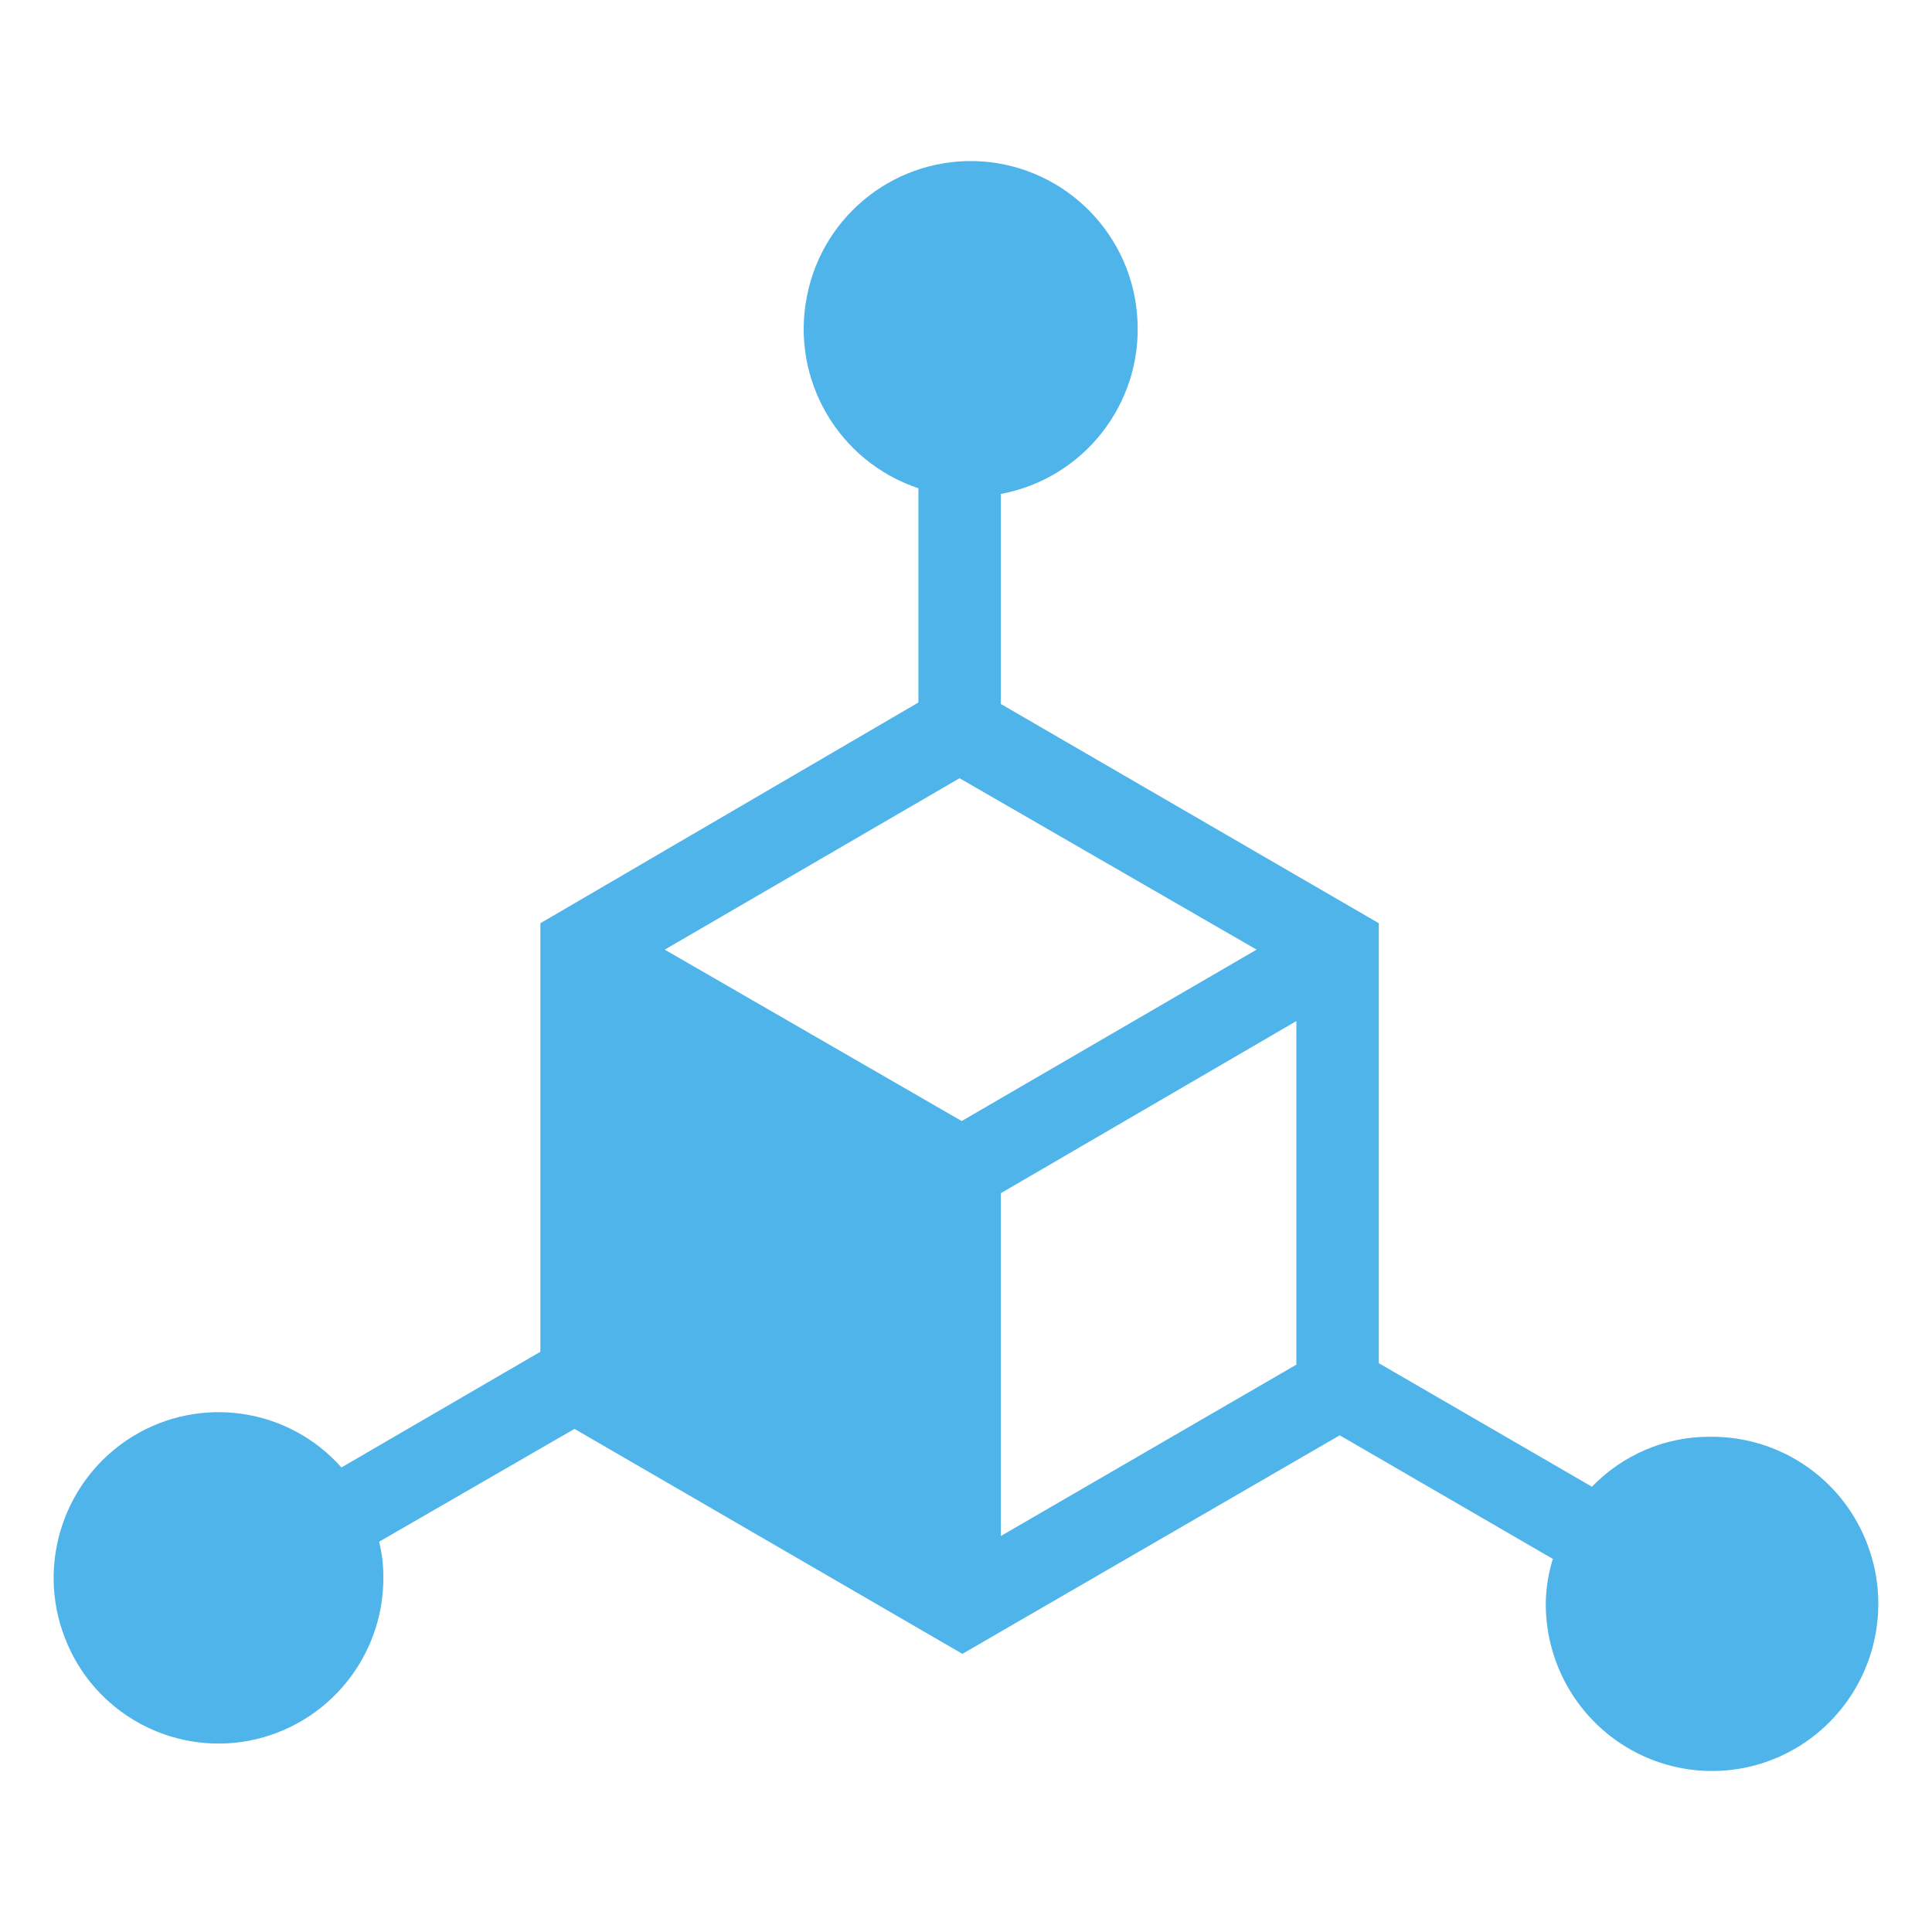
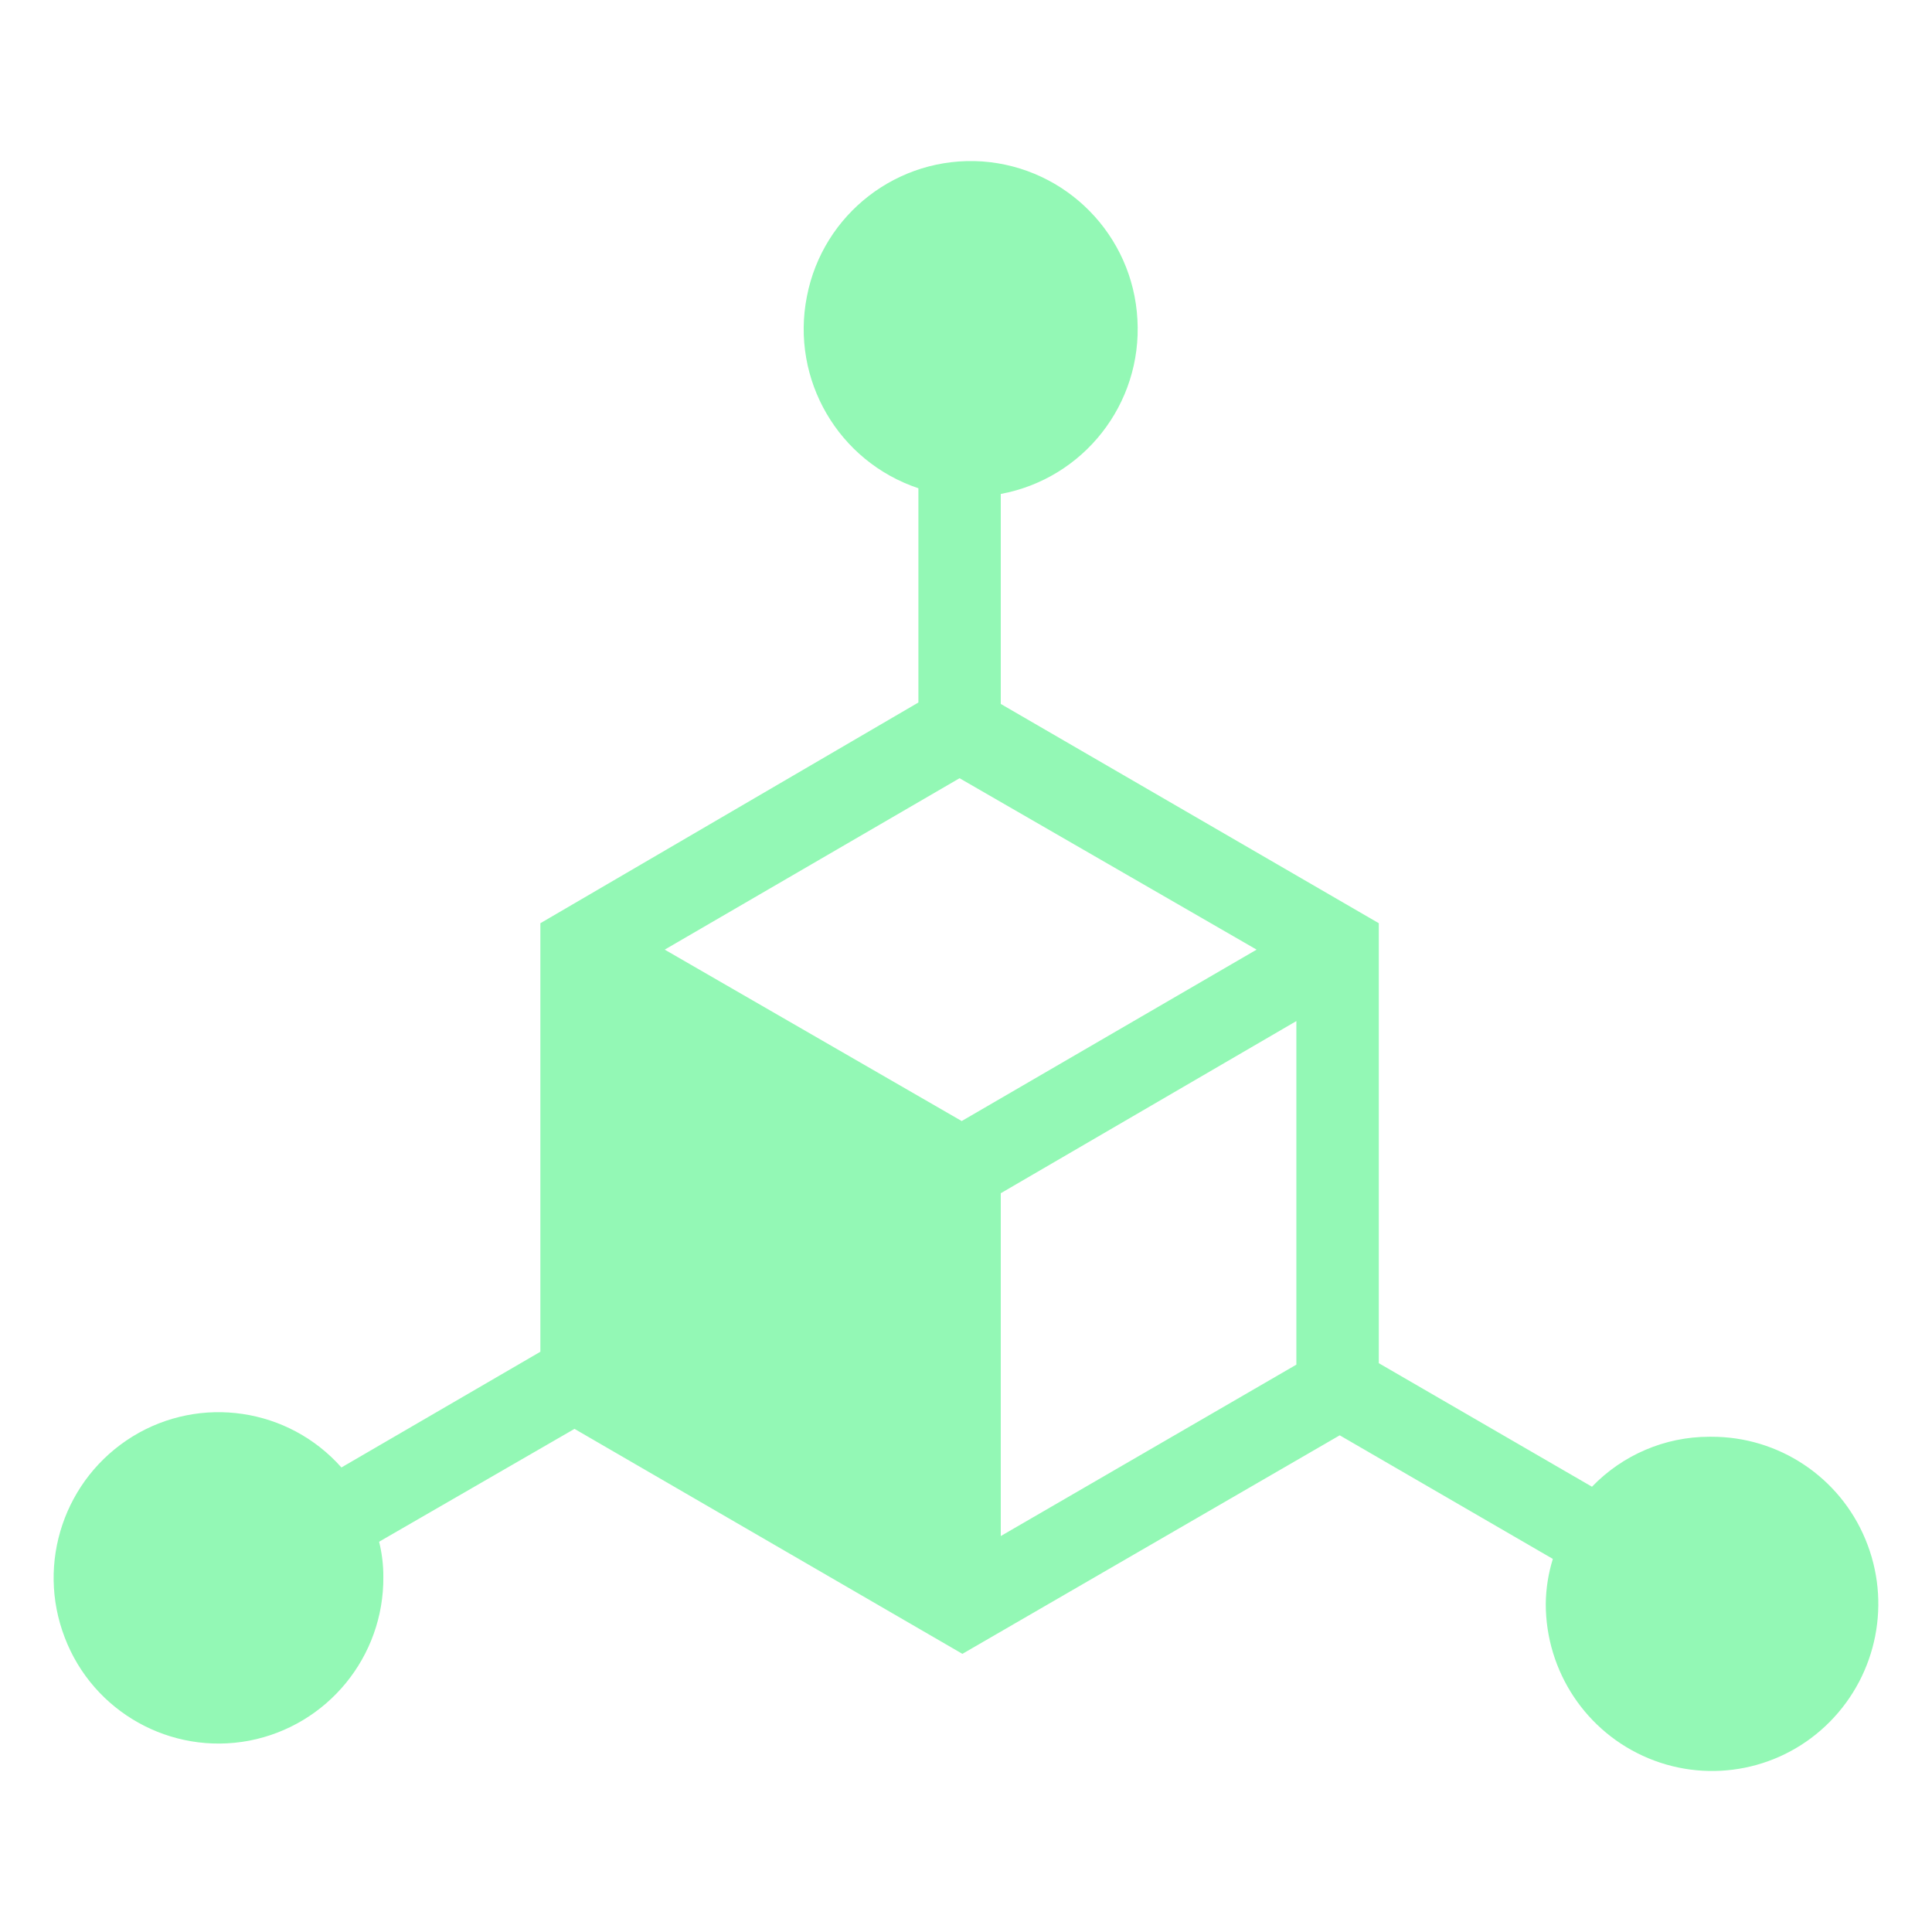
<svg xmlns="http://www.w3.org/2000/svg" t="1661020341003" viewBox="0 0 1024 1024" version="1.1" p-id="4625">
-   <path d="M905.899 761.515c-23.41 0-45.824 9.586-62.123 26.482l-112.981-65.479v-233.188l-200.363-116.224V261.803a88.832 88.832 0 0 0 72.42-92.473 88.747 88.747 0 0 0-82.261-83.769 88.576 88.576 0 0 0-92.928 71.623 88.974 88.974 0 0 0 59.108 101.604v113.55l-200.363 116.992v229.774-2.645l-105.444 61.326a87.04 87.04 0 0 0-110.706-16.412 88.036 88.036 0 0 0-35.954 106.524 87.268 87.268 0 0 0 97.792 54.699 87.723 87.723 0 0 0 71.083-86.898 75.378 75.378 0 0 0-2.247-18.546l103.566-59.819 205.596 119.239 199.993-115.826 112.953 65.508a83.456 83.456 0 0 0-3.755 23.836c0 35.868 21.504 68.181 54.5 81.863a87.723 87.723 0 0 0 96.057-19.371 88.889 88.889 0 0 0 18.887-96.654 88.121 88.121 0 0 0-81.692-54.414h-1.138z m-553.586-258.19l156.274-90.852 157.44 90.852-156.302 90.852-157.412-90.852z m334.791 219.961l-156.672 90.852v-181.703l156.672-91.25v182.101z" p-id="4626" fill="#4fb4ea" />
+   <path d="M905.899 761.515c-23.41 0-45.824 9.586-62.123 26.482l-112.981-65.479v-233.188l-200.363-116.224V261.803a88.832 88.832 0 0 0 72.42-92.473 88.747 88.747 0 0 0-82.261-83.769 88.576 88.576 0 0 0-92.928 71.623 88.974 88.974 0 0 0 59.108 101.604v113.55l-200.363 116.992v229.774-2.645l-105.444 61.326a87.04 87.04 0 0 0-110.706-16.412 88.036 88.036 0 0 0-35.954 106.524 87.268 87.268 0 0 0 97.792 54.699 87.723 87.723 0 0 0 71.083-86.898 75.378 75.378 0 0 0-2.247-18.546l103.566-59.819 205.596 119.239 199.993-115.826 112.953 65.508a83.456 83.456 0 0 0-3.755 23.836c0 35.868 21.504 68.181 54.5 81.863a87.723 87.723 0 0 0 96.057-19.371 88.889 88.889 0 0 0 18.887-96.654 88.121 88.121 0 0 0-81.692-54.414h-1.138z m-553.586-258.19l156.274-90.852 157.44 90.852-156.302 90.852-157.412-90.852z m334.791 219.961l-156.672 90.852v-181.703l156.672-91.25v182.101z" p-id="4626" fill="rgb(147, 248, 181)" />
</svg>
